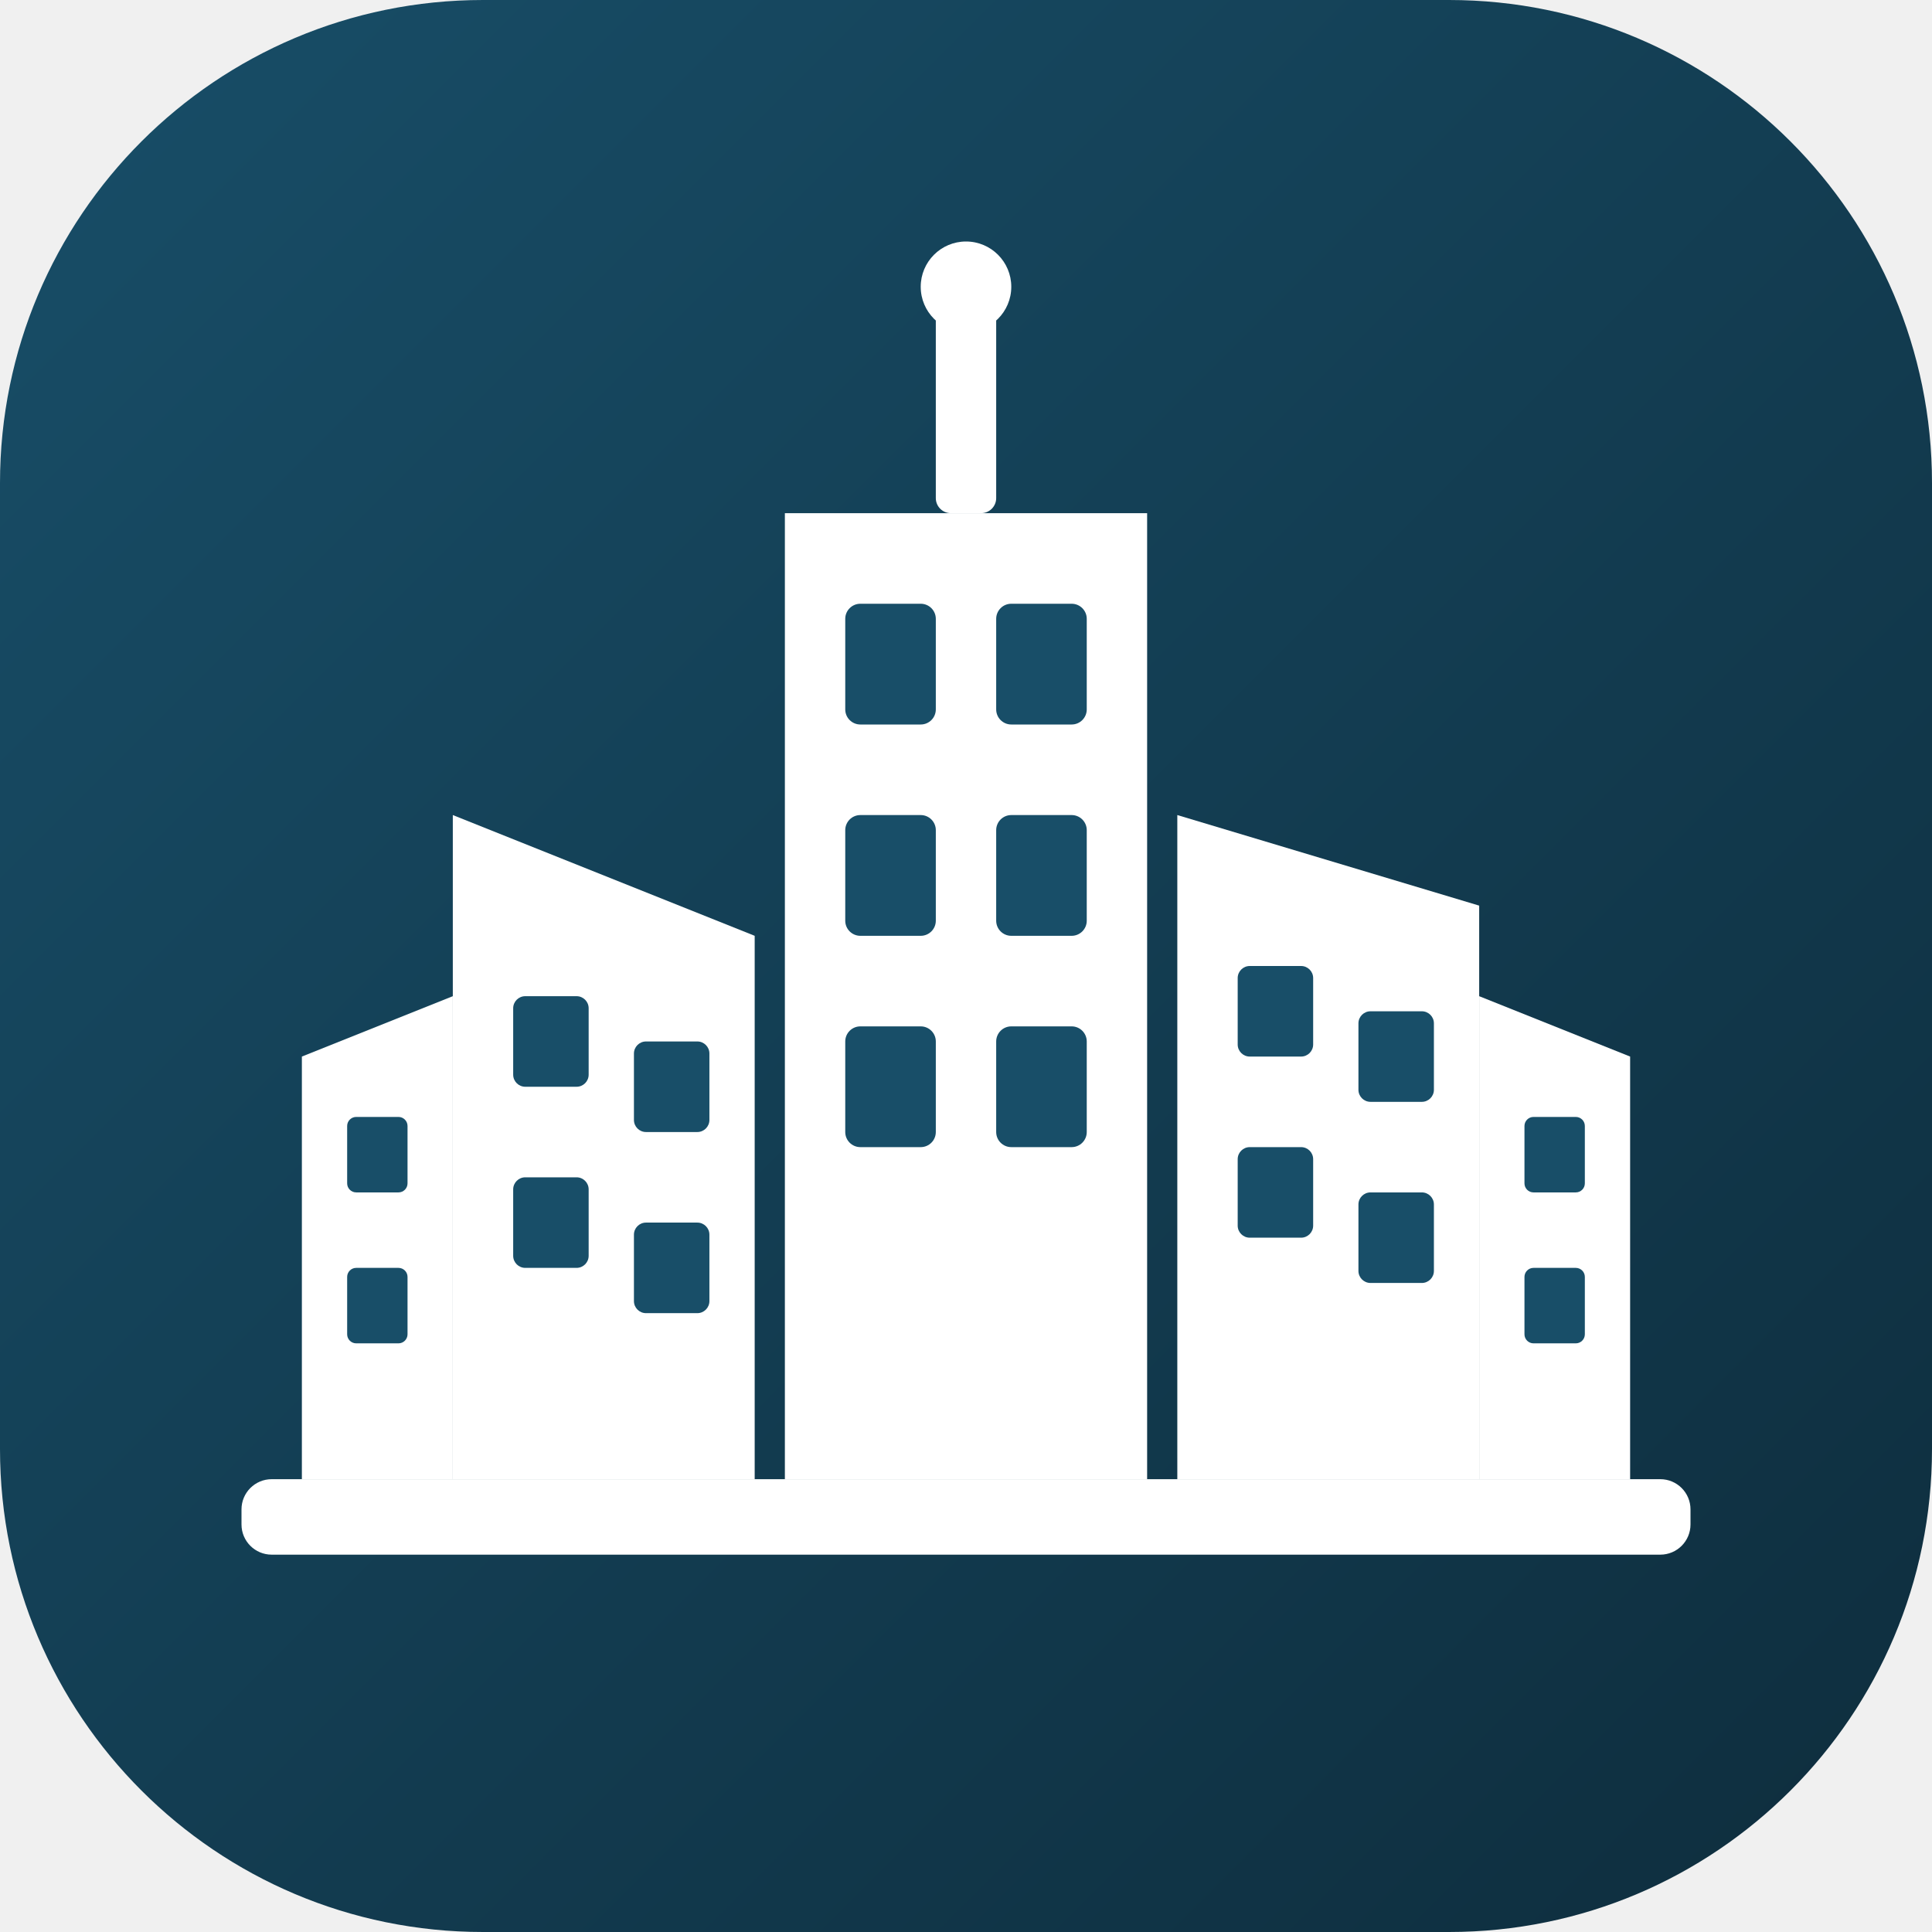
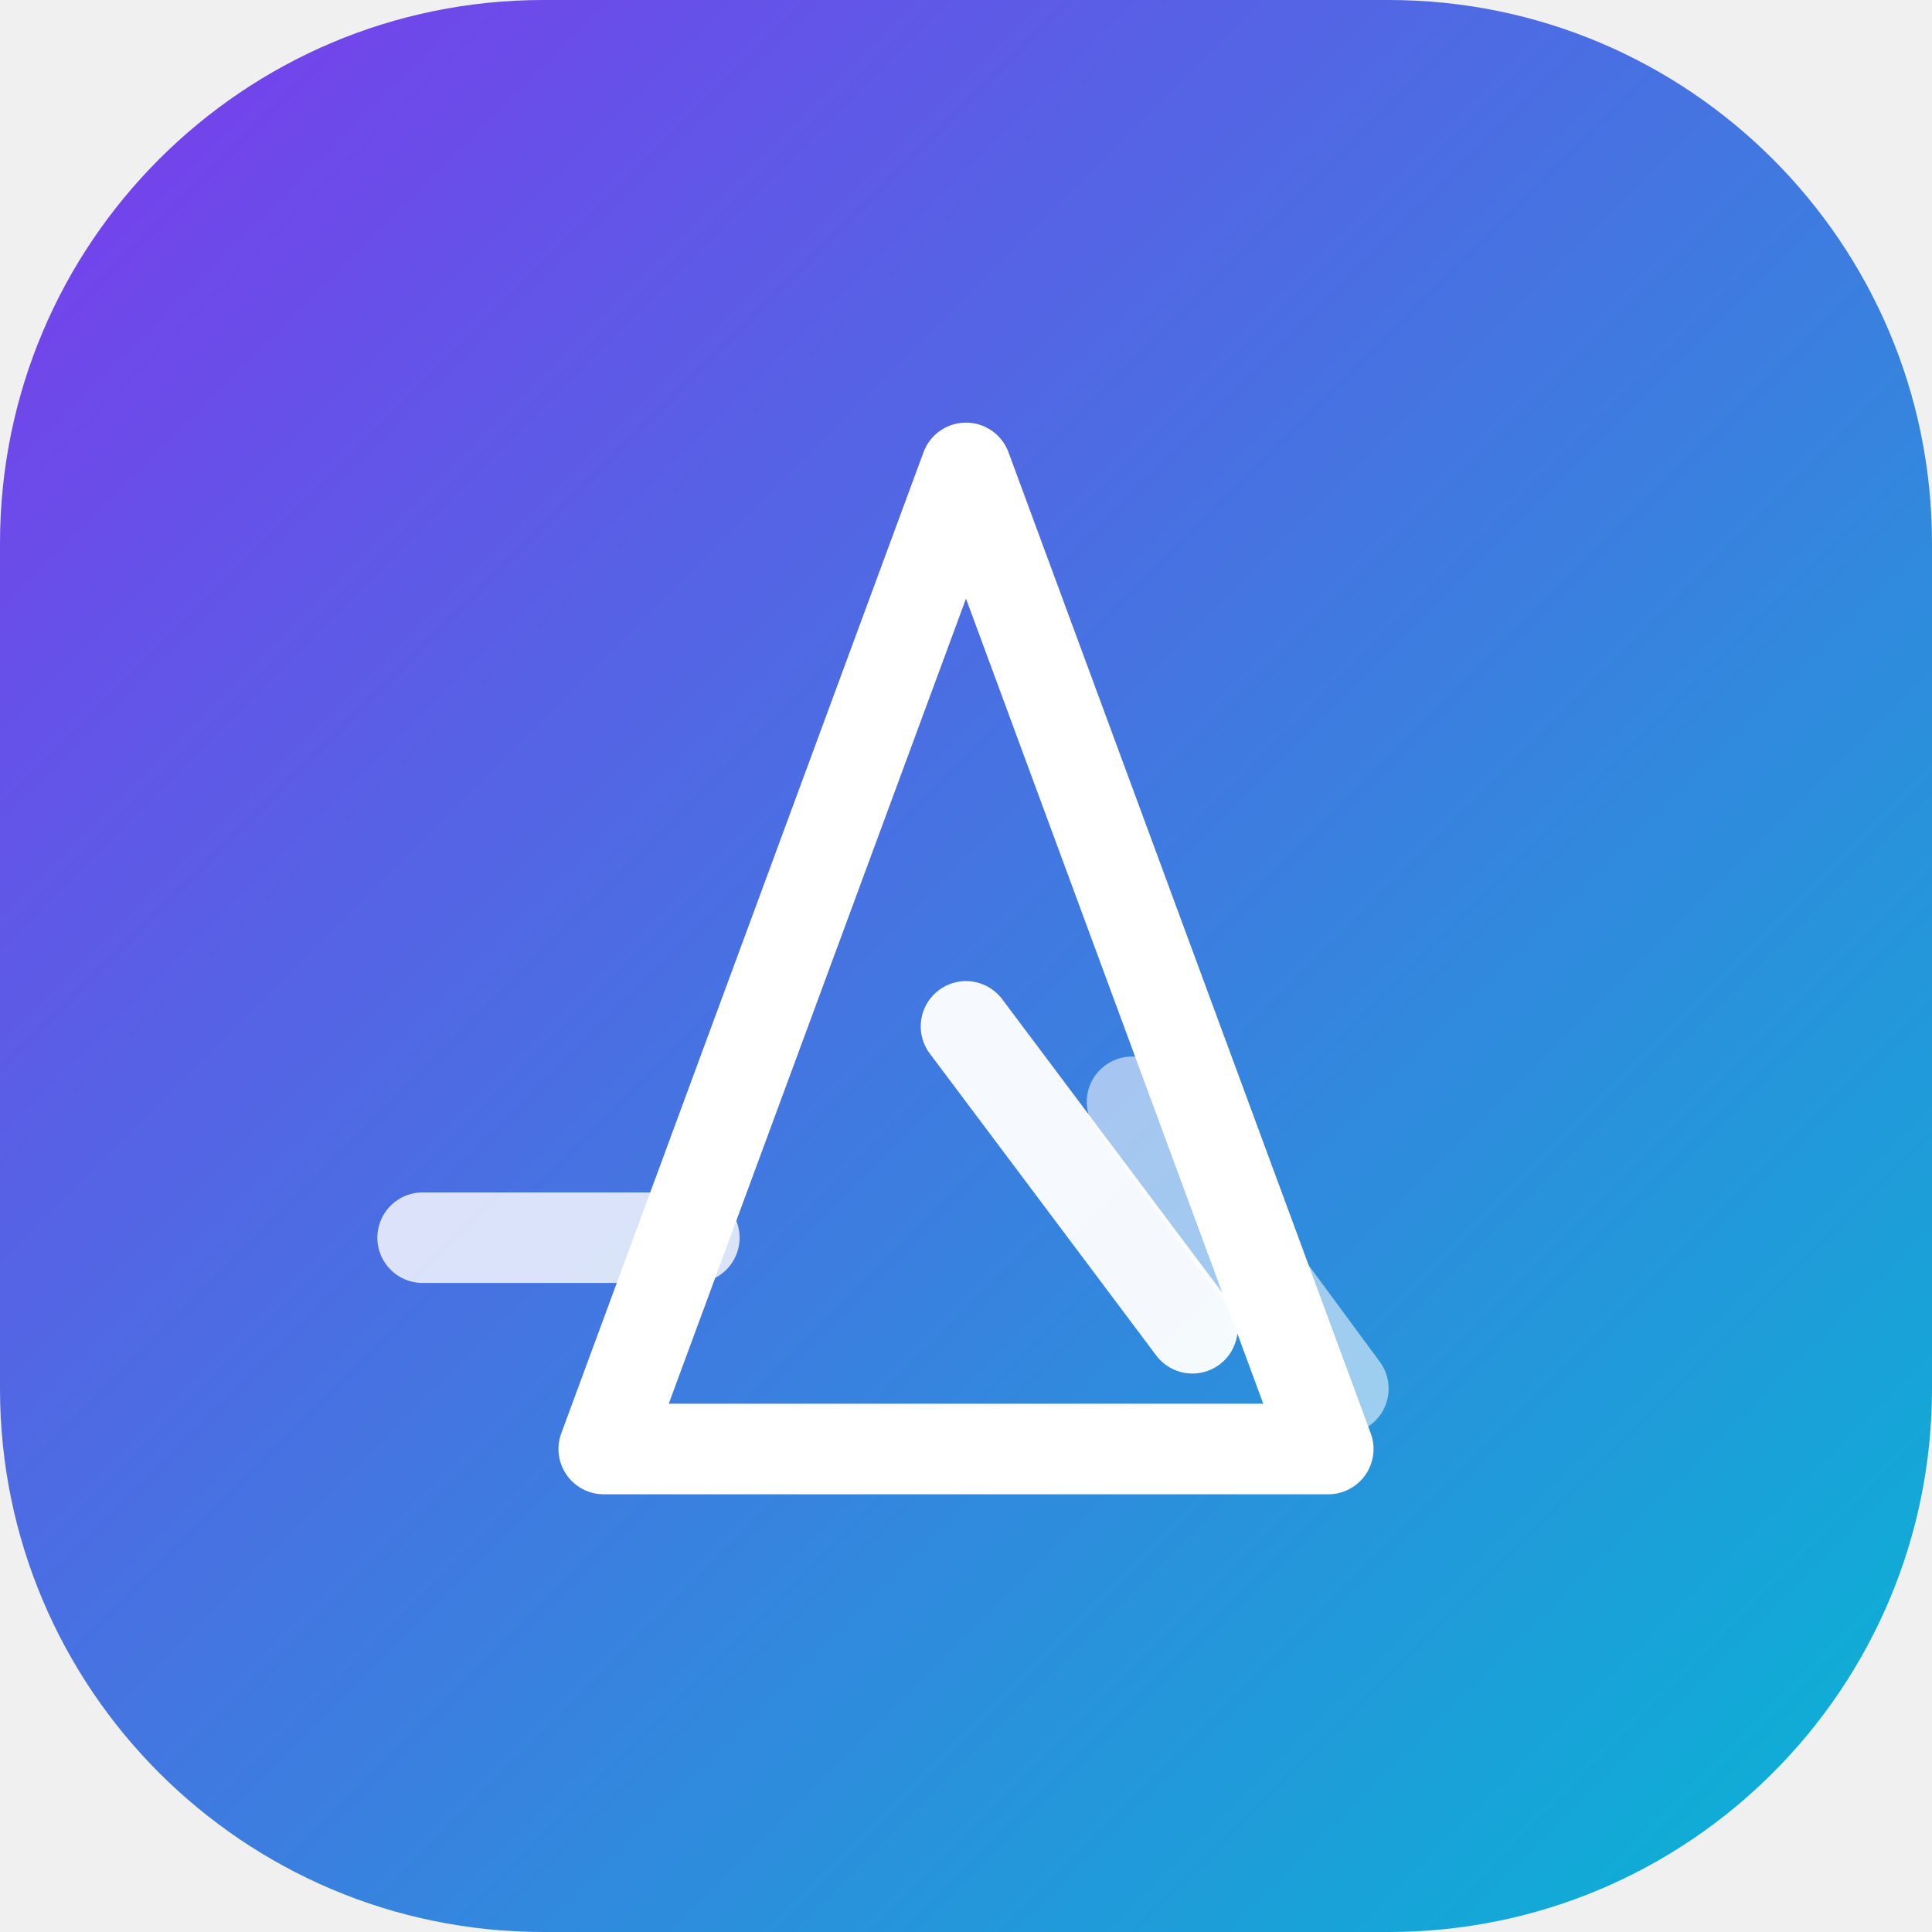
<svg xmlns="http://www.w3.org/2000/svg" viewBox="0 0 64 64" width="64" height="64">
  <defs>
-     <linearGradient id="bcp-bg" x1="0" y1="0" x2="64" y2="64" gradientUnits="userSpaceOnUse">
-       <stop stop-color="#184E68" />
-       <stop offset="1" stop-color="#0E2D3D" />
+     <linearGradient id="bg" x1="0" y1="0" x2="64" y2="64" gradientUnits="userSpaceOnUse">
+       <stop stop-color="#7C3AED" />
+       <stop offset="1" stop-color="#06B6D4" />
    </linearGradient>
  </defs>
-   <rect width="64" height="64" rx="16" fill="url(#bcp-bg)" />
-   <g fill="#FFFFFF" transform="translate(6, 6)">
-     <rect x="25" y="4" width="2" height="7" rx="0.5" />
-     <circle cx="26" cy="3.5" r="1.5" />
-     <path d="M20 11 H32 V43 H20 Z" />
-     <g fill="#184E68">
-       <rect x="22" y="14" width="3" height="4" rx="0.5" />
-       <rect x="27" y="14" width="3" height="4" rx="0.5" />
-       <rect x="22" y="21" width="3" height="4" rx="0.5" />
-       <rect x="27" y="21" width="3" height="4" rx="0.5" />
-       <rect x="22" y="28" width="3" height="4" rx="0.5" />
-       <rect x="27" y="28" width="3" height="4" rx="0.5" />
-     </g>
-     <path d="M9 21 L19 25 V43 H9 Z" />
-     <g fill="#184E68">
-       <rect x="11" y="27" width="2.5" height="3" rx="0.4" />
-       <rect x="15" y="28.5" width="2.5" height="3" rx="0.4" />
-       <rect x="11" y="33" width="2.5" height="3" rx="0.4" />
-       <rect x="15" y="34.5" width="2.5" height="3" rx="0.4" />
-     </g>
-     <path d="M4 29 L9 27 V43 H4 Z" />
-     <g fill="#184E68">
-       <rect x="5.5" y="31" width="2" height="2.5" rx="0.3" />
-       <rect x="5.5" y="36" width="2" height="2.5" rx="0.3" />
-     </g>
-     <path d="M33 21 L43 24 V43 H33 Z" />
-     <g fill="#184E68">
-       <rect x="35" y="26" width="2.5" height="3" rx="0.4" />
-       <rect x="39" y="27.5" width="2.5" height="3" rx="0.4" />
-       <rect x="35" y="32" width="2.5" height="3" rx="0.4" />
-       <rect x="39" y="33.5" width="2.5" height="3" rx="0.4" />
-     </g>
-     <path d="M43 27 L48 29 V43 H43 Z" />
-     <g fill="#184E68">
-       <rect x="44.5" y="31" width="2" height="2.5" rx="0.3" />
-       <rect x="44.5" y="36" width="2" height="2.5" rx="0.3" />
-     </g>
-     <rect x="2" y="43" width="48" height="2.5" rx="1" fill="#FFFFFF" />
+   <rect width="64" height="64" rx="18" fill="url(#bg)" />
+   <g transform="translate(14 14)">
+     <path d="M18 1.5 30 34H6L18 1.5Z" fill="none" stroke="#FFFFFF" stroke-width="3" stroke-linejoin="round" />
+     <path d="M0 27H9" stroke="rgba(255,255,255,0.8)" stroke-width="3" stroke-linecap="round" />
+     <path d="M18 20 25.5 30" stroke="rgba(255,255,255,0.95)" stroke-width="3" stroke-linecap="round" />
+     <path d="M23.5 22.5 30.5 32" stroke="rgba(255,255,255,0.55)" stroke-width="3" stroke-linecap="round" />
  </g>
</svg>
